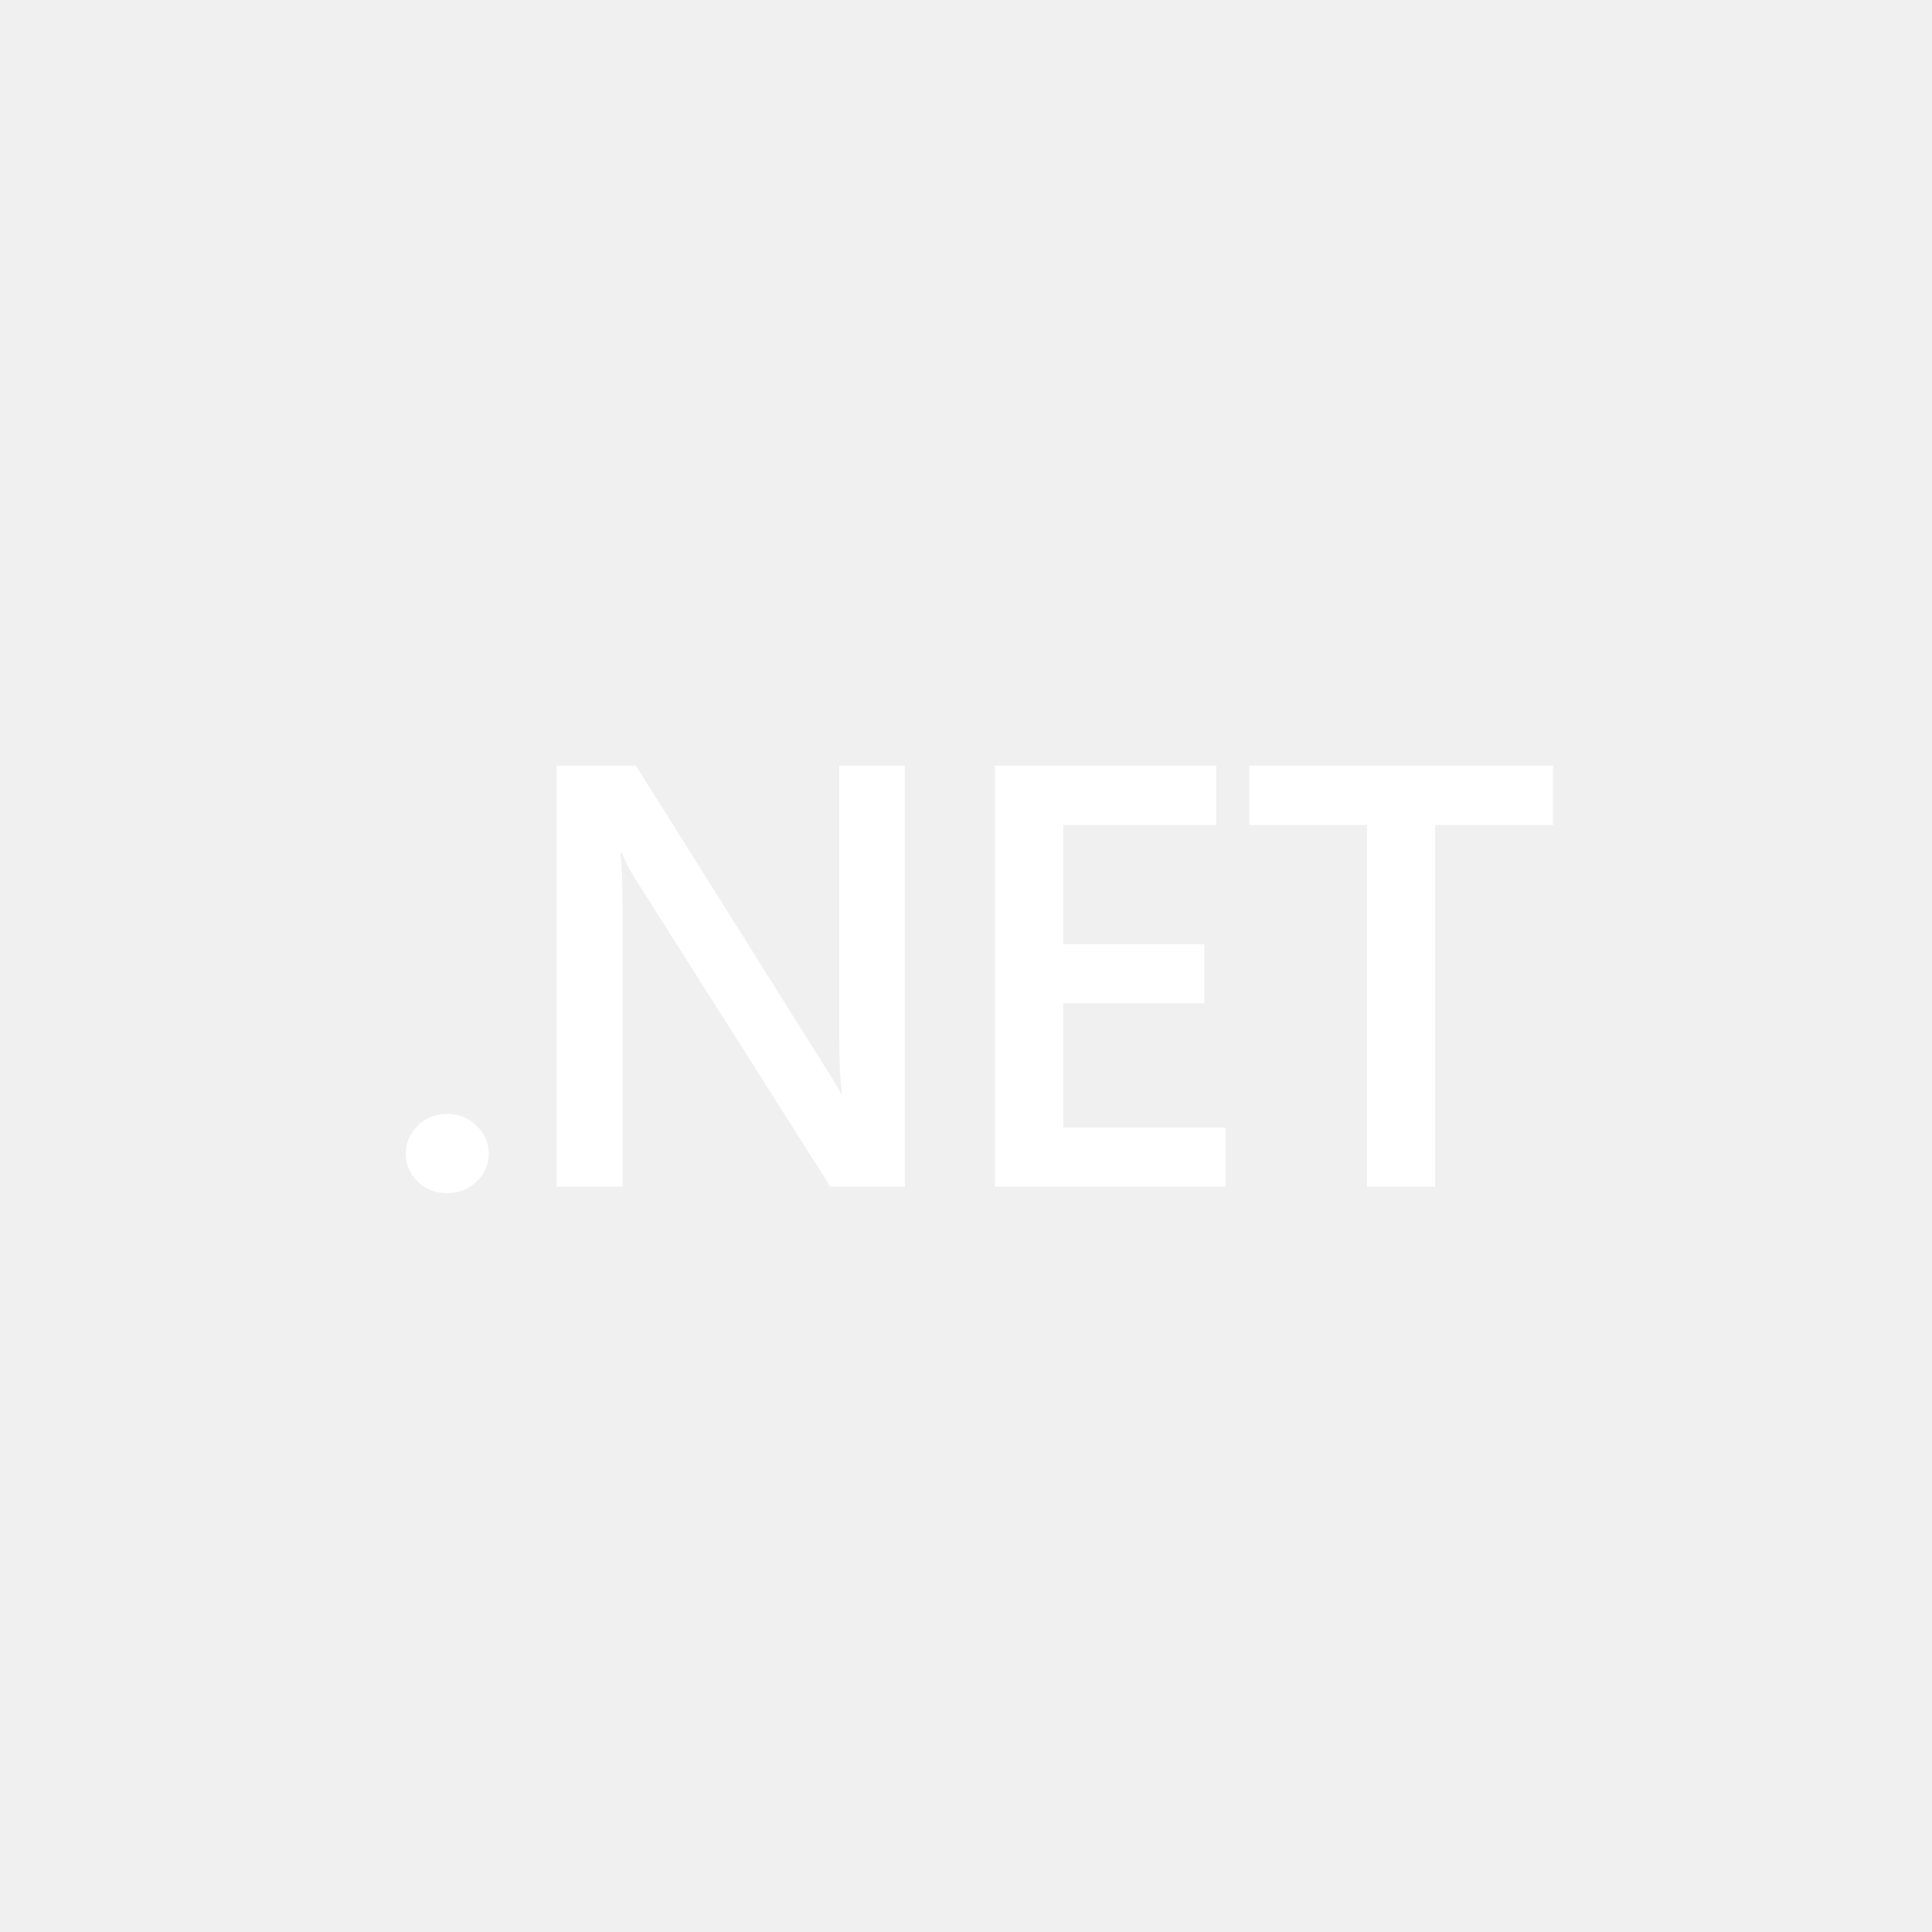
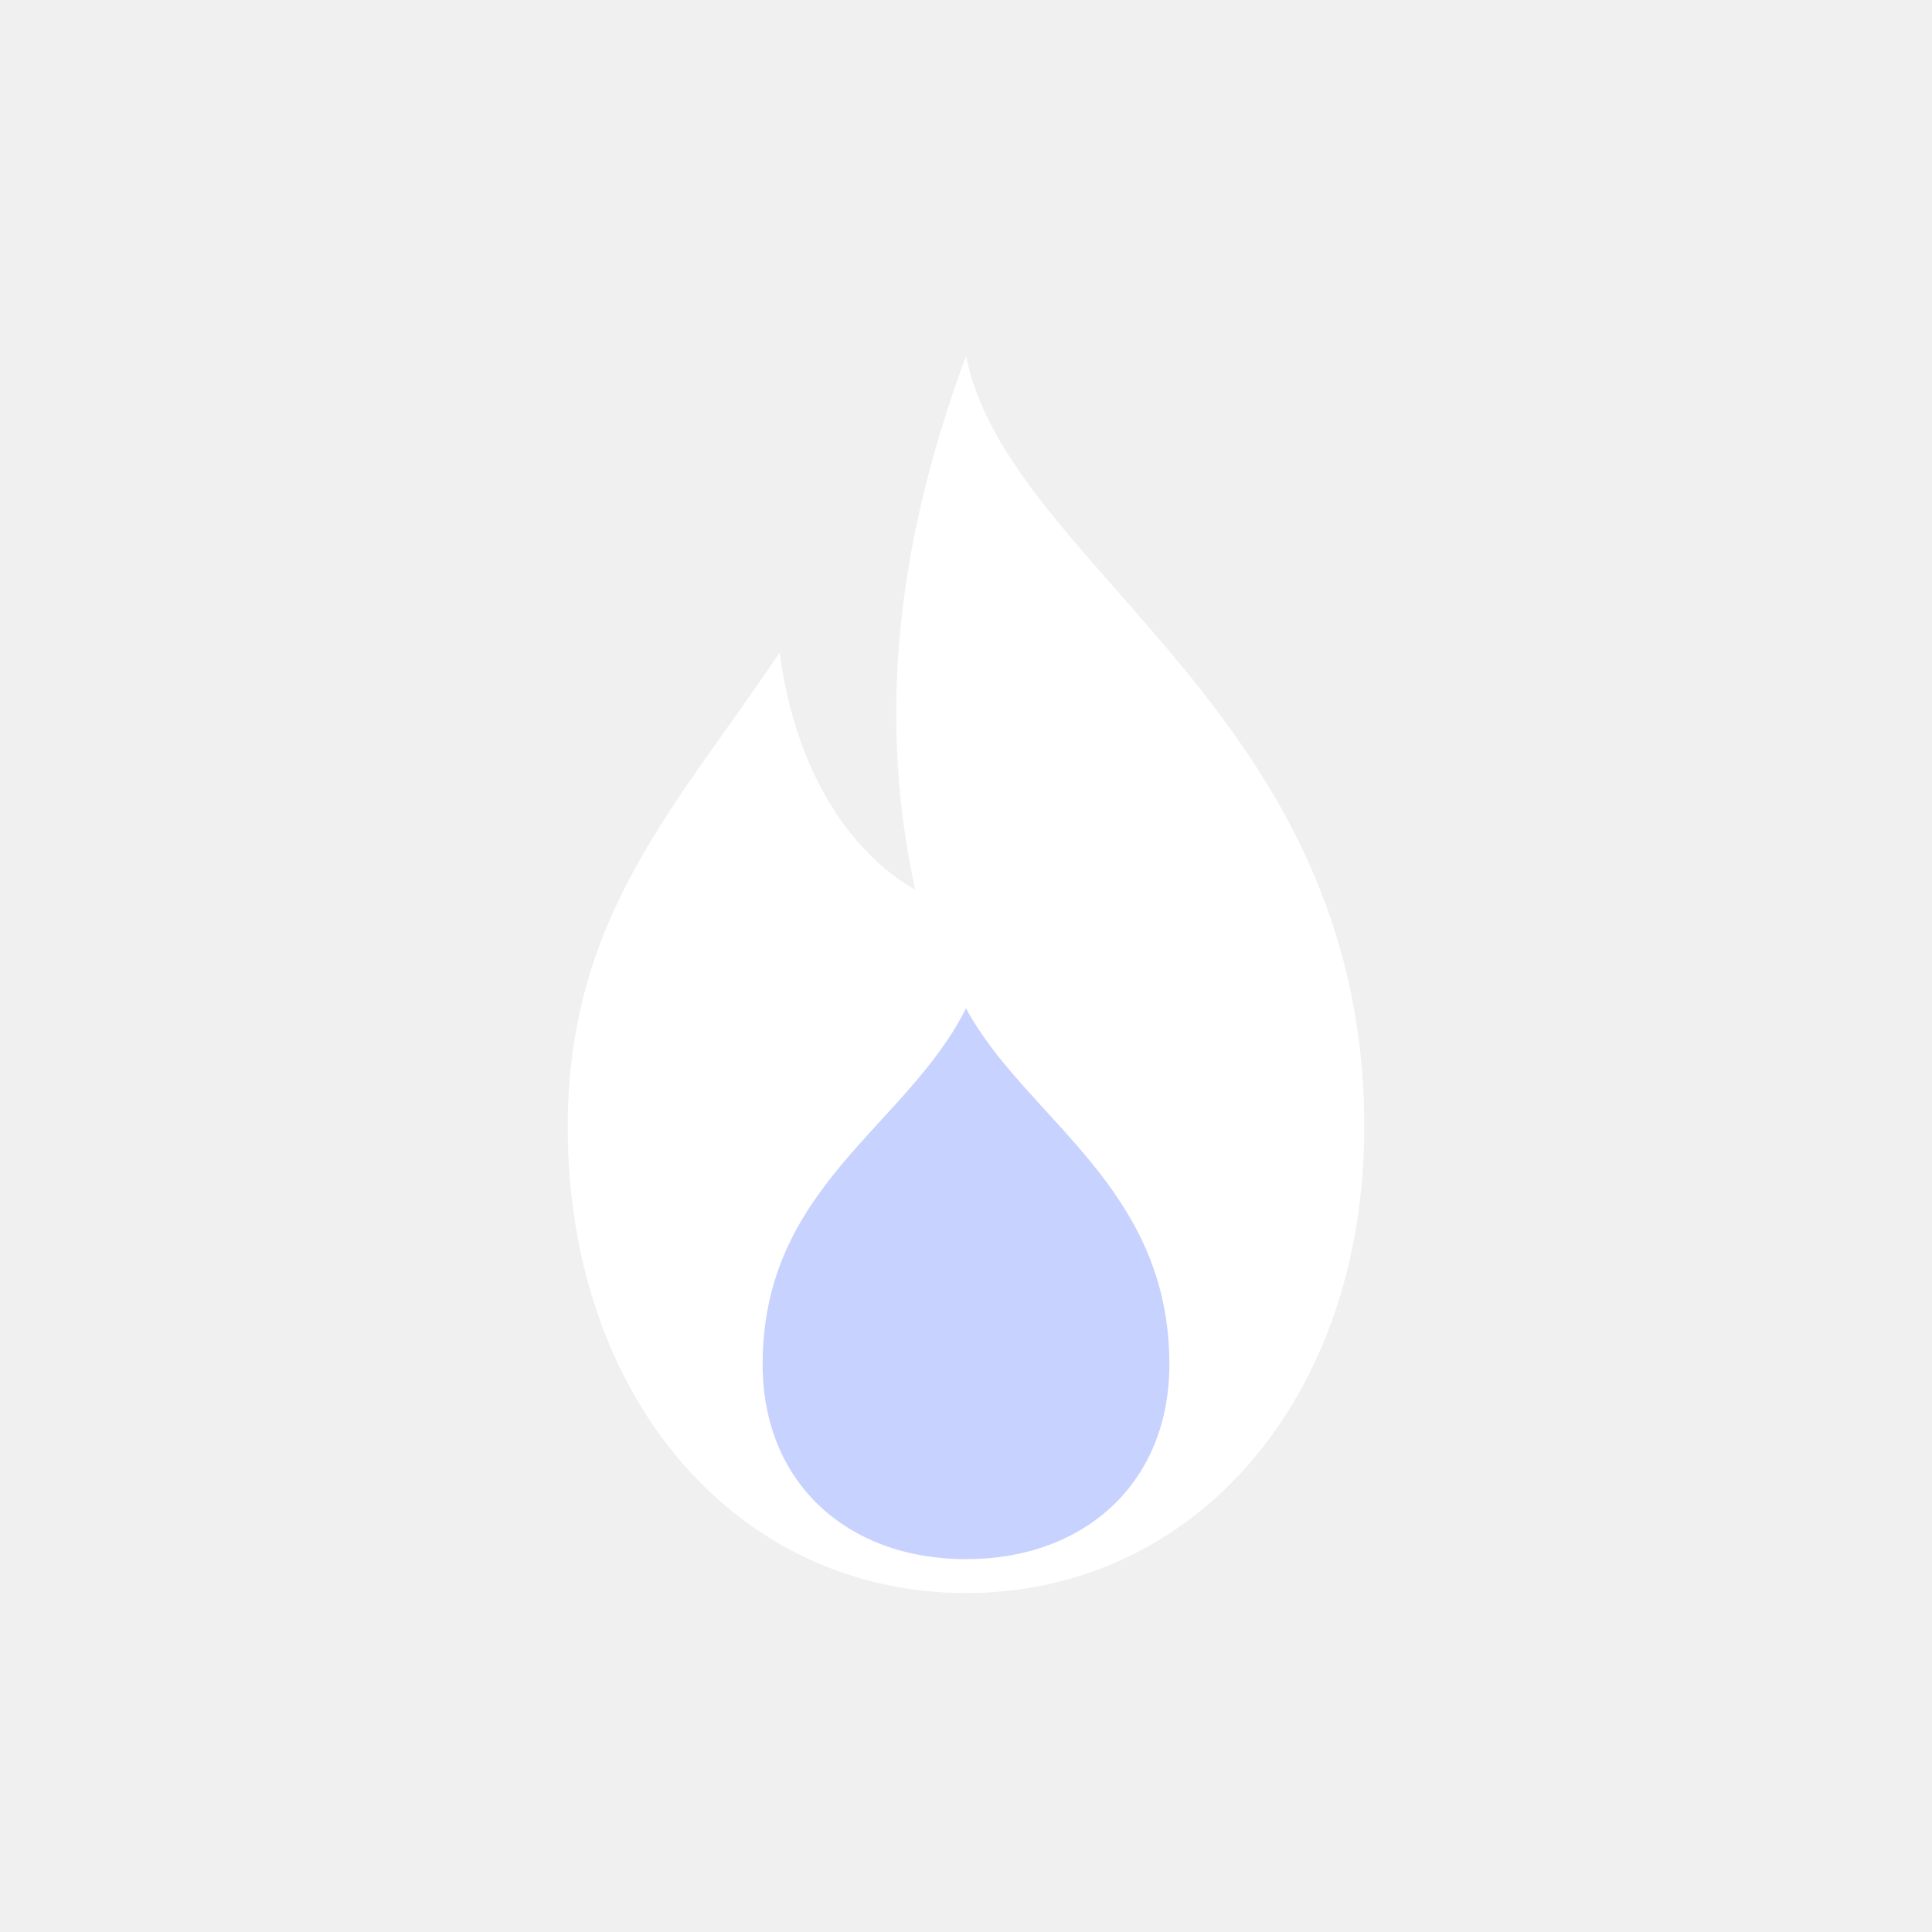
- <svg xmlns="http://www.w3.org/2000/svg" width="456" height="456" viewBox="0 0 456 456" version="1.1" xml:space="preserve" style="fill-rule:evenodd;clip-rule:evenodd;stroke-linejoin:round;stroke-miterlimit:2;">
-   <path d="m 105.5,281.609 c -2.703,0 -5.001,-0.9 -6.893,-2.702 -1.892,-1.848 -2.838,-4.042 -2.838,-6.582 0,-2.587 0.946,-4.804 2.838,-6.652 1.892,-1.848 4.19,-2.772 6.893,-2.772 2.748,0 5.068,0.924 6.96,2.772 1.937,1.848 2.906,4.064 2.906,6.652 0,2.54 -0.968,4.734 -2.906,6.582 -1.892,1.802 -4.212,2.702 -6.96,2.702 z" style="fill:#ffffff;fill-rule:nonzero;stroke-width:0.838" />
-   <path d="M 213.561,280.084 H 195.99 L 149.7,207.054 c -1.171,-1.848 -2.14,-3.765 -2.906,-5.751 h -0.406 c 0.361,2.125 0.541,6.675 0.541,13.65 v 65.132 h -15.543 v -99.36 h 18.719 l 44.737,71.298 c 1.892,2.957 3.109,4.989 3.649,6.098 h 0.27 c -0.45,-2.632 -0.676,-7.09 -0.676,-13.373 v -64.023 h 15.476 z" style="fill:#ffffff;fill-rule:nonzero;stroke-width:0.838" />
-   <path d="m 289.251,280.084 h -54.401 v -99.36 h 52.238 v 13.997 h -36.154 v 28.131 h 33.316 v 13.927 h -33.316 v 29.378 h 38.316 z" style="fill:#ffffff;fill-rule:nonzero;stroke-width:0.838" />
-   <path d="M 366.565,194.721 H 338.722 v 85.363 h -16.084 v -85.363 h -27.775 v -13.997 h 71.701 z" style="fill:#ffffff;fill-rule:nonzero;stroke-width:0.838" />
+ <svg xmlns="http://www.w3.org/2000/svg" width="456" height="456" viewBox="0 0 456 456" version="1.1">
+   <path d="M 228 84 C 238 134 322 168 322 266 C 322 330 282 376 228 376 C 174 376 134 330 134 266 C 134 216 160 190 184 154 C 188 184 202 202 216 210 C 206 164 214 122 228 84 Z" fill="#FFFFFF" />
+   <path d="M 228 238 C 242 264 276 280 276 322 C 276 350 256 368 228 368 C 200 368 180 350 180 322 C 180 280 214 266 228 238 Z" fill="#C7D2FE" />
</svg>
